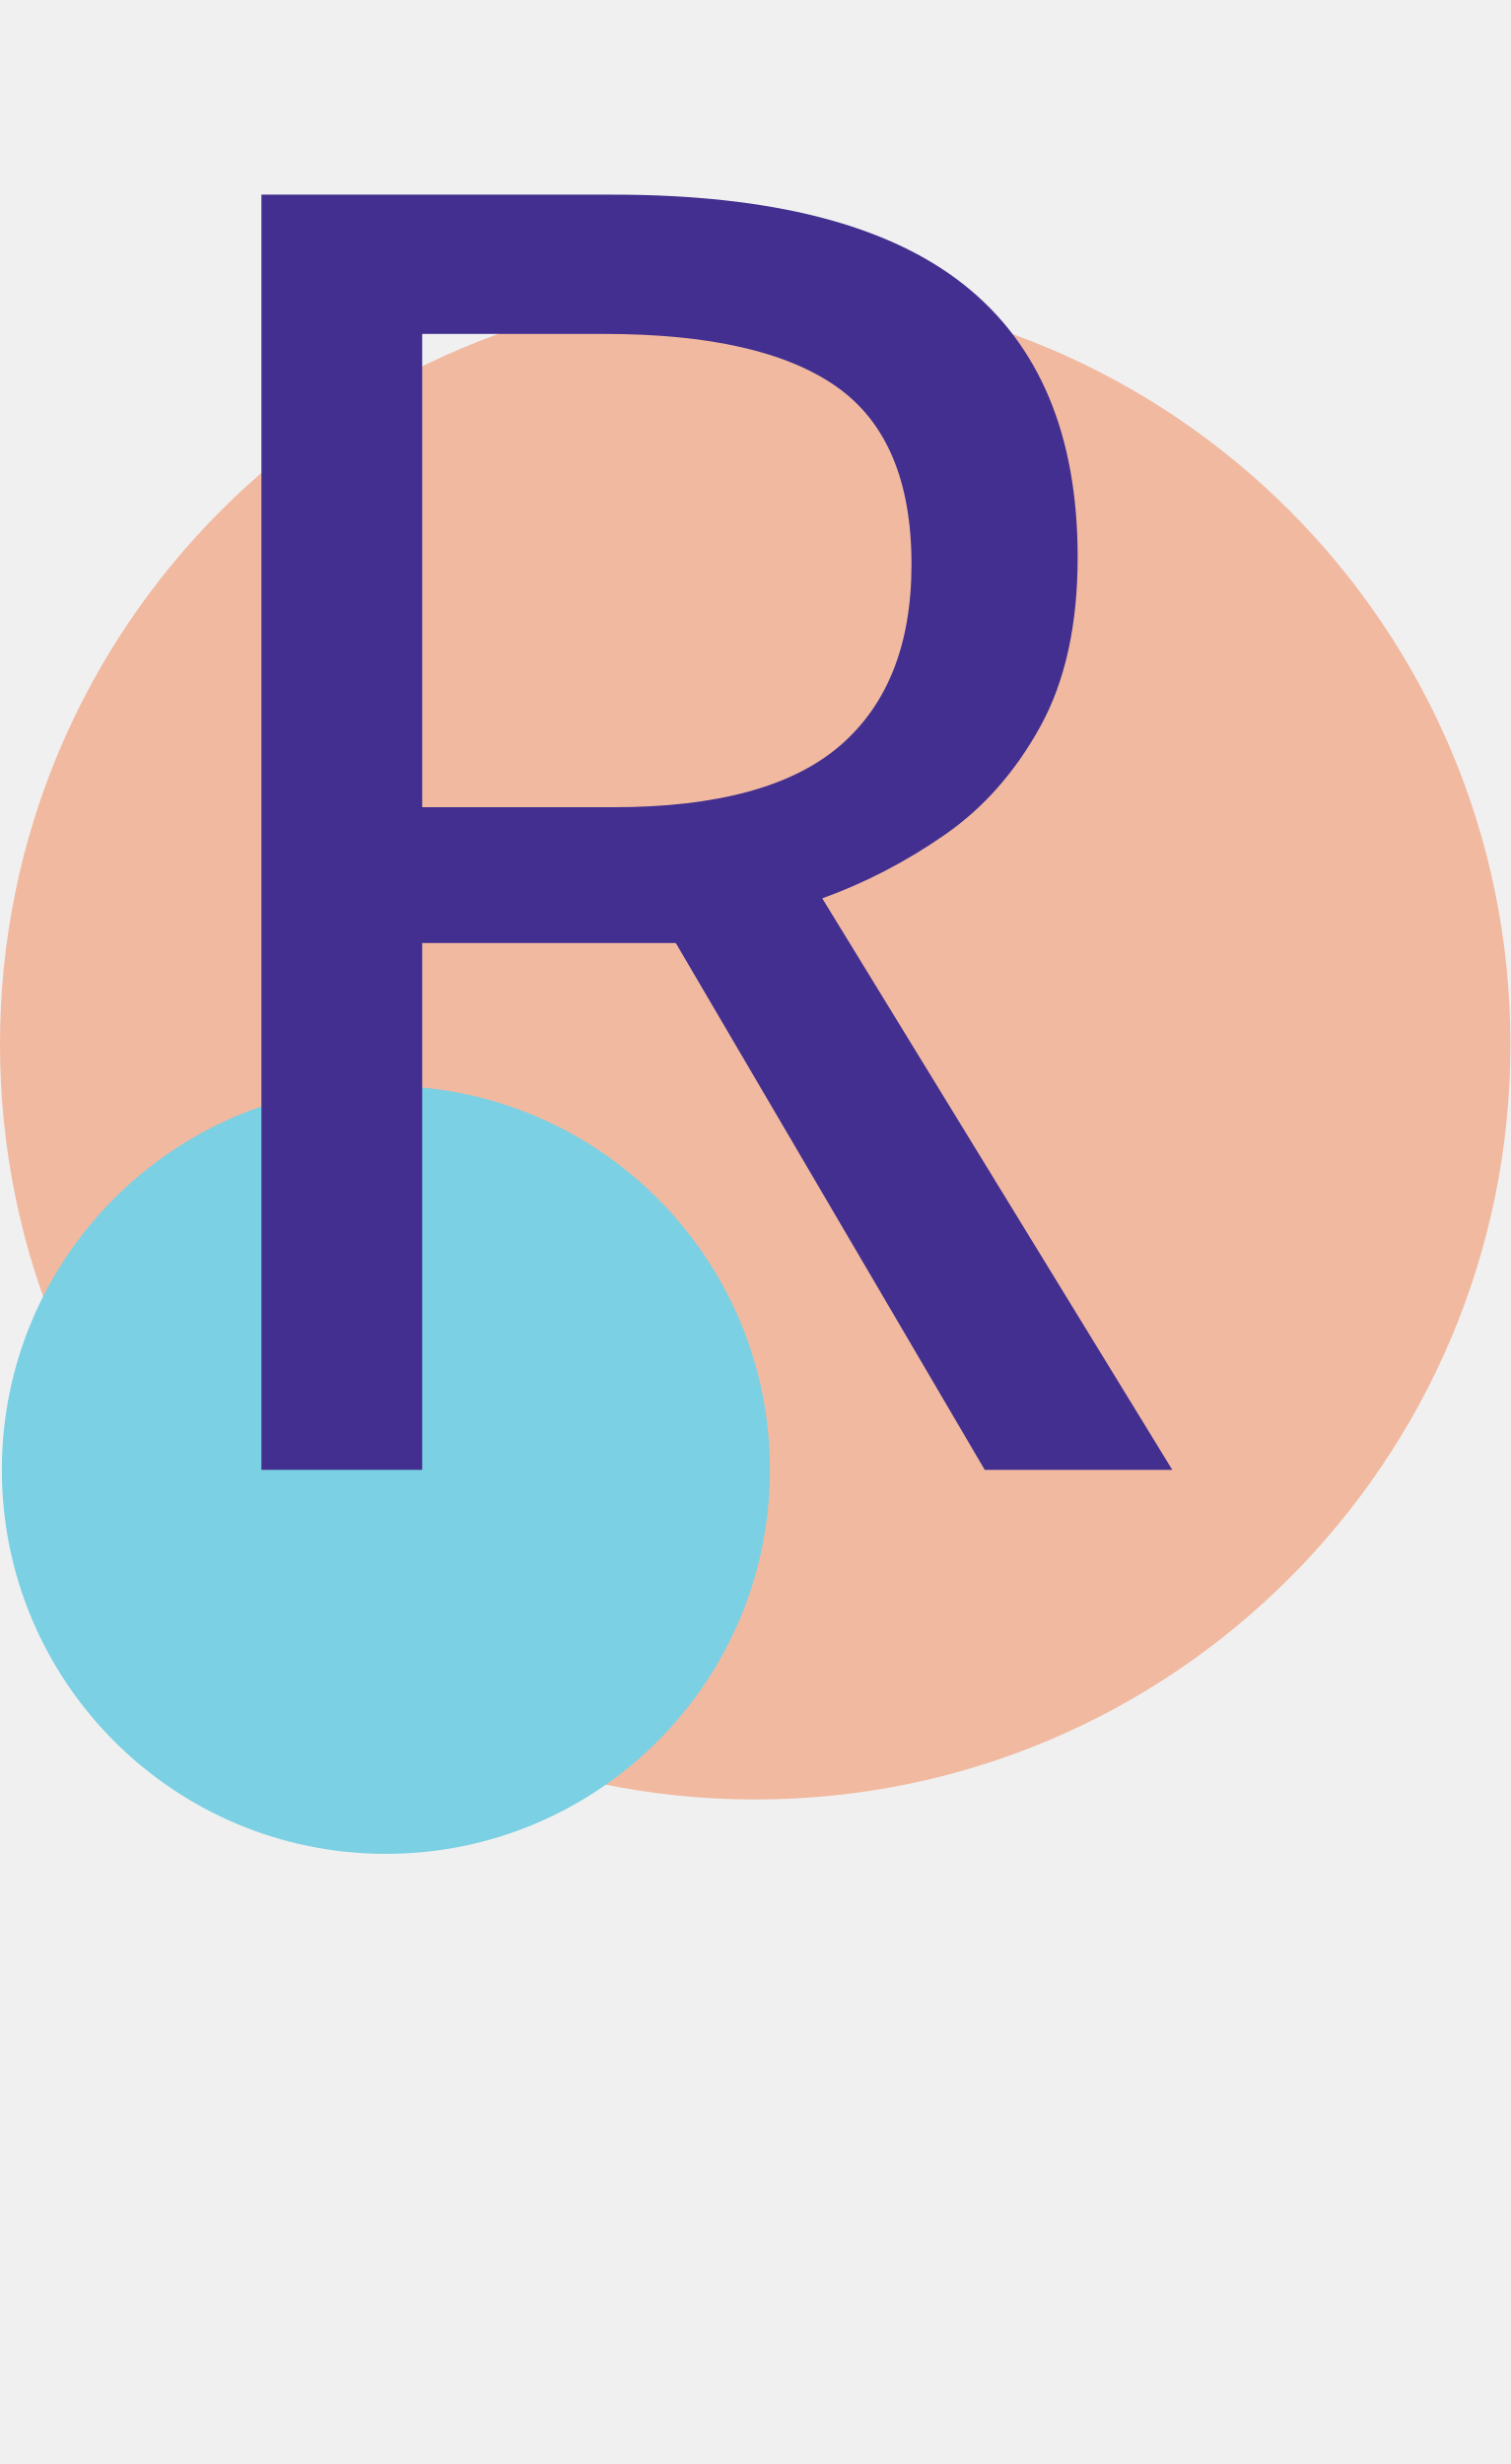
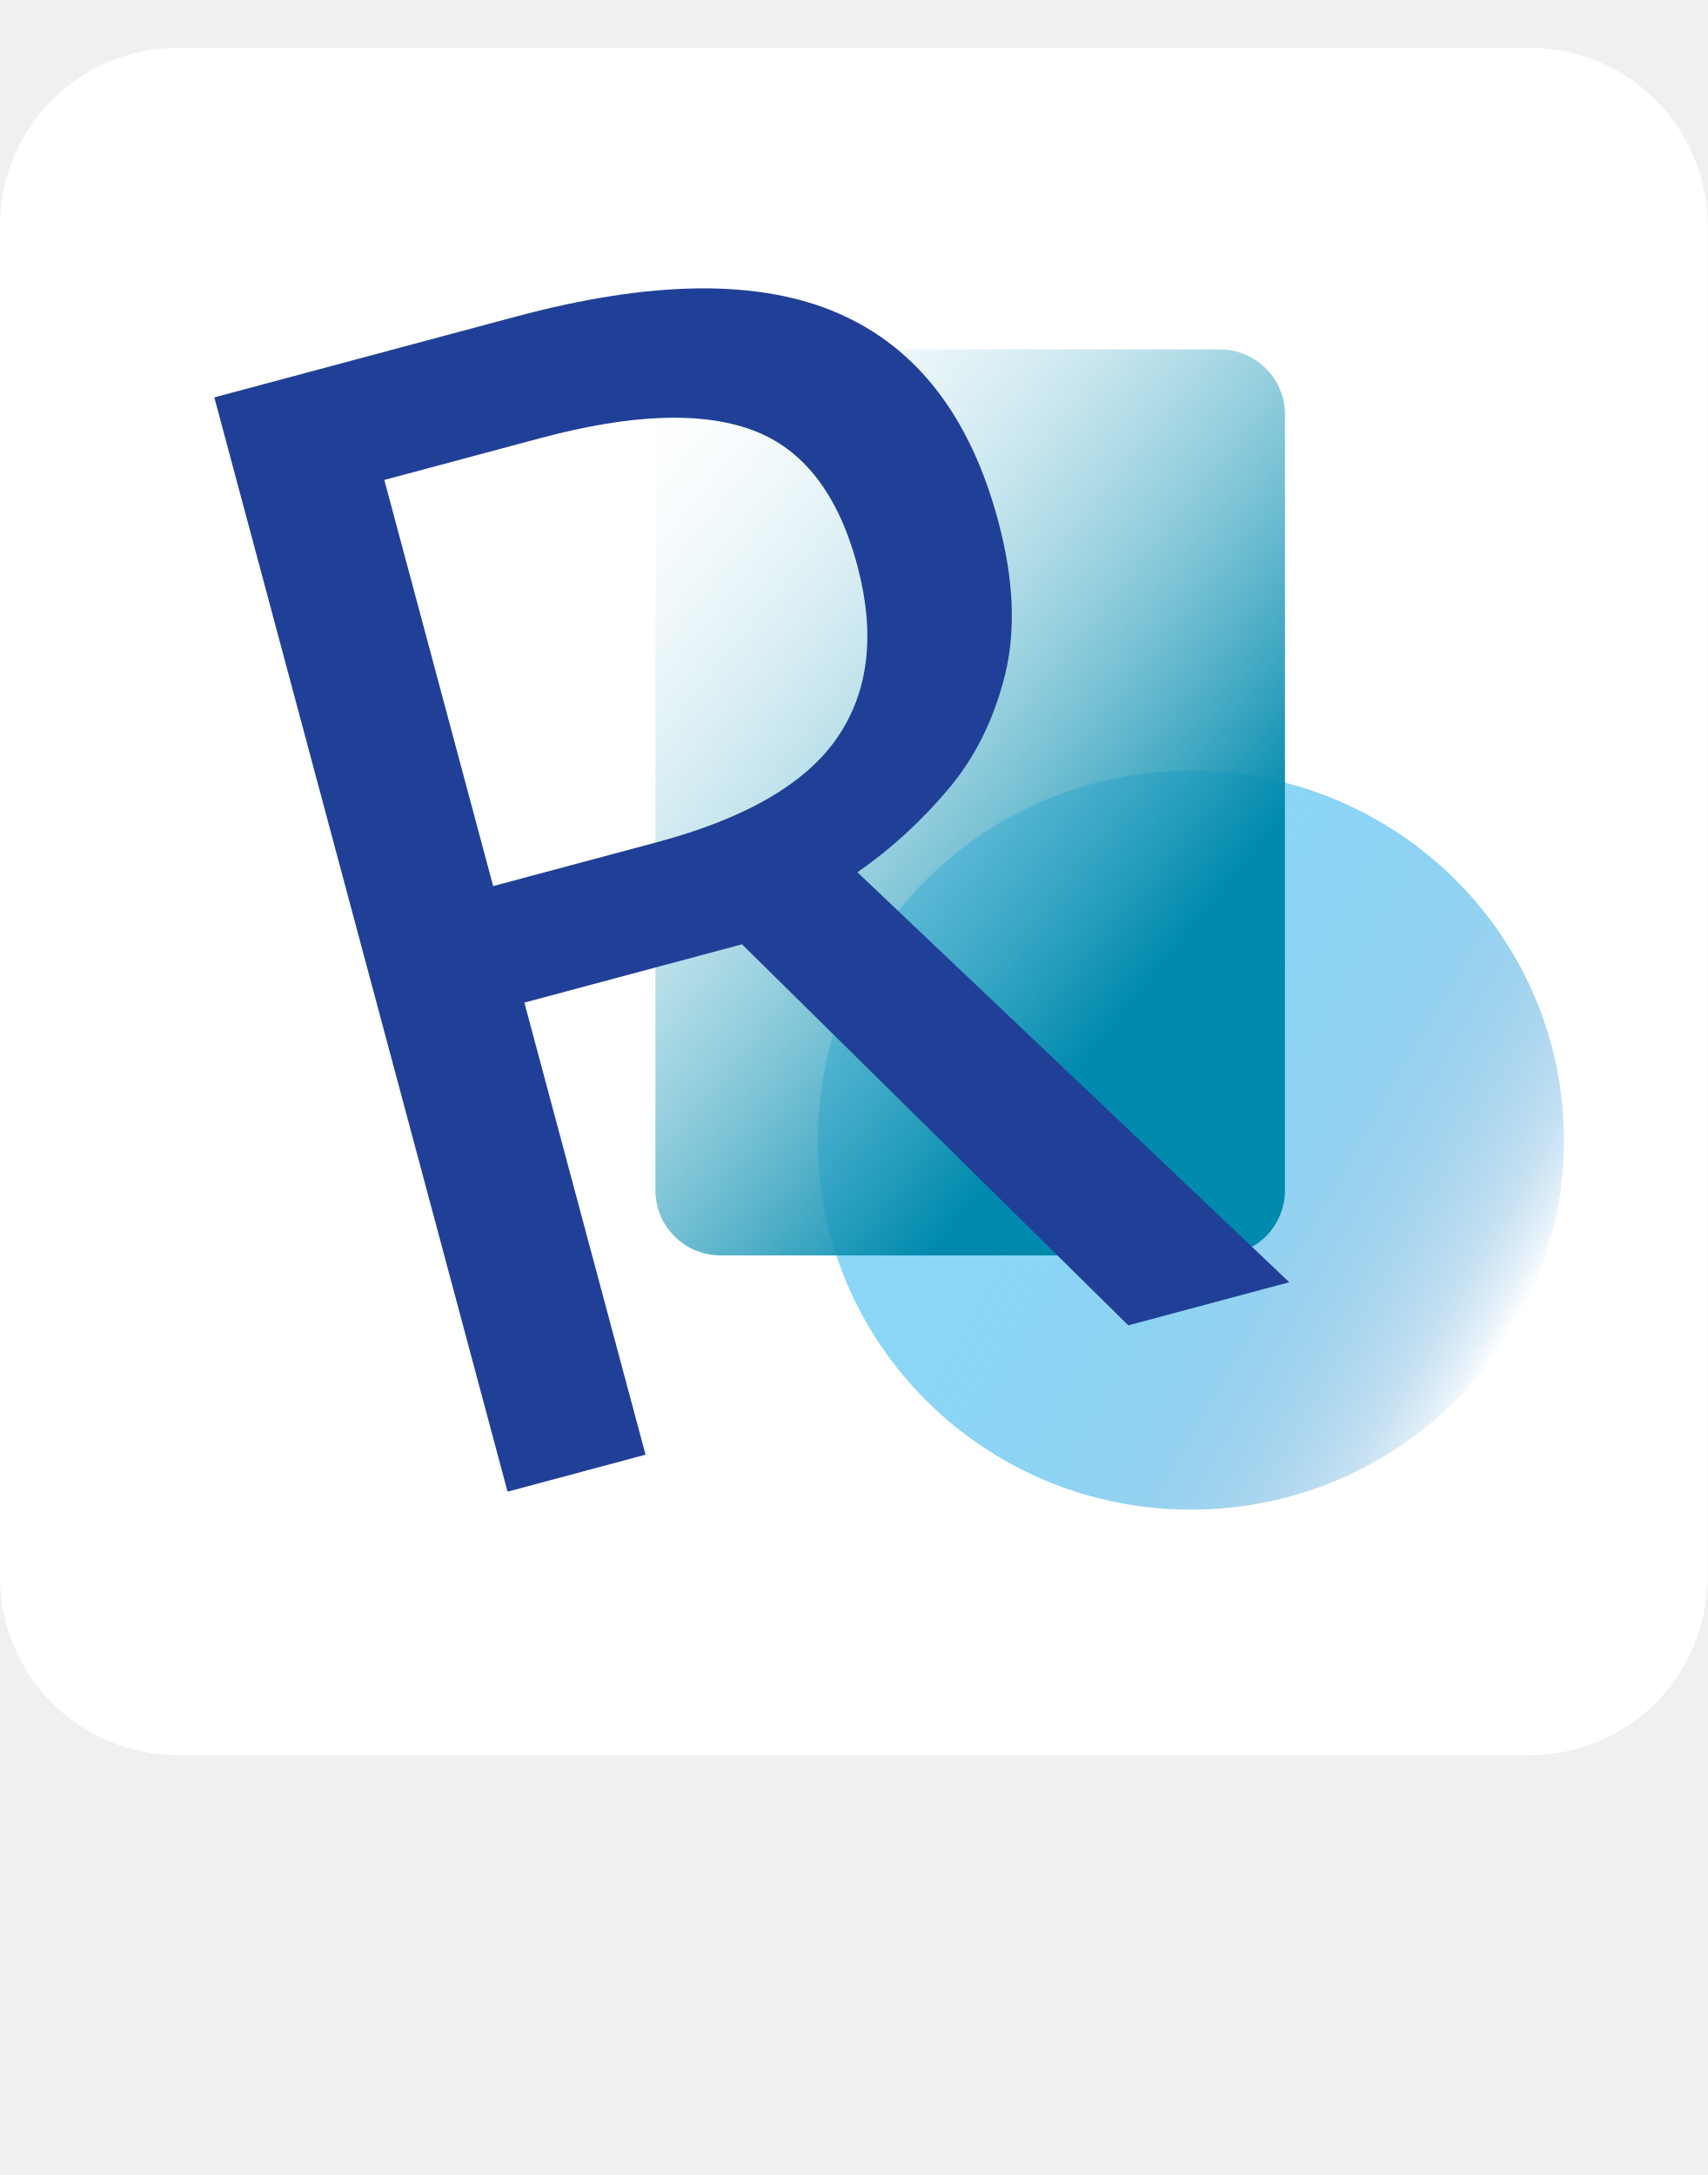
- <svg xmlns="http://www.w3.org/2000/svg" id="Layer_1" viewBox="0 0 275.84 450">
+ <svg xmlns="http://www.w3.org/2000/svg" id="Layer_1" viewBox="0 0 351 447.13">
  <defs>
-     <style>.cls-1{fill:#f1b9a0;}.cls-2{fill:#7bd0e3;}.cls-3{fill:#422f90;font-family:PartyLetPlain, 'Party LET';font-size:326.17px;}</style>
+     <style>.cls-1{fill:url(#linear-gradient);}.cls-2{fill:#204098;font-family:ChalkboardSE-Regular, 'Chalkboard SE';font-size:326.17px;}.cls-2,.cls-3{isolation:isolate;}.cls-4{fill:#fff;stroke:#fff;stroke-miterlimit:10;}.cls-5{fill:url(#linear-gradient-2);}</style>
+     <linearGradient id="linear-gradient" x1="178.53" y1="177.36" x2="311.05" y2="100.85" gradientTransform="translate(0 373.51) scale(1 -1)" gradientUnits="userSpaceOnUse">
+       <stop offset="0" stop-color="#8bd7f8" />
+       <stop offset=".28" stop-color="#8ad6f7" stop-opacity=".99" />
+       <stop offset=".42" stop-color="#86d3f6" stop-opacity=".96" />
+       <stop offset=".53" stop-color="#81cff3" stop-opacity=".91" />
+       <stop offset=".62" stop-color="#79c9ef" stop-opacity=".83" />
+       <stop offset=".7" stop-color="#6fc0ea" stop-opacity=".73" />
+       <stop offset=".77" stop-color="#63b7e4" stop-opacity=".61" />
+       <stop offset=".84" stop-color="#54abdd" stop-opacity=".47" />
+       <stop offset=".91" stop-color="#439dd5" stop-opacity=".31" />
+       <stop offset=".97" stop-color="#308ecc" stop-opacity=".12" />
+       <stop offset="1" stop-color="#2484c6" stop-opacity="0" />
+     </linearGradient>
+     <linearGradient id="linear-gradient-2" x1="119.03" y1="273.66" x2="279.82" y2="143.44" gradientTransform="translate(0 373.51) scale(1 -1)" gradientUnits="userSpaceOnUse">
+       <stop offset="0" stop-color="#daf0f7" stop-opacity="0" />
+       <stop offset=".75" stop-color="#008aad" />
+     </linearGradient>
  </defs>
-   <circle class="cls-1" cx="137.92" cy="190.72" r="137.92" />
-   <circle class="cls-2" cx="70.47" cy="268.44" r="70.13" />
-   <text />
-   <text class="cls-3" transform="translate(16.1 268.44)">
-     <tspan x="0" y="0">R</tspan>
-   </text>
+   <rect class="cls-4" x=".5" y="10.32" width="350" height="350" rx="36.08" ry="36.08" />
+   <ellipse class="cls-1" cx="244.79" cy="234.4" rx="76.68" ry="75.95" />
+   <rect class="cls-5" x="134.72" y="71.83" width="129.41" height="186.25" rx="13.38" ry="13.38" />
+   <g class="cls-3">
+     <text class="cls-2" transform="translate(73.77 314.84) rotate(-15)">
+       <tspan x="0" y="0">R</tspan>
+     </text>
+   </g>
</svg>
